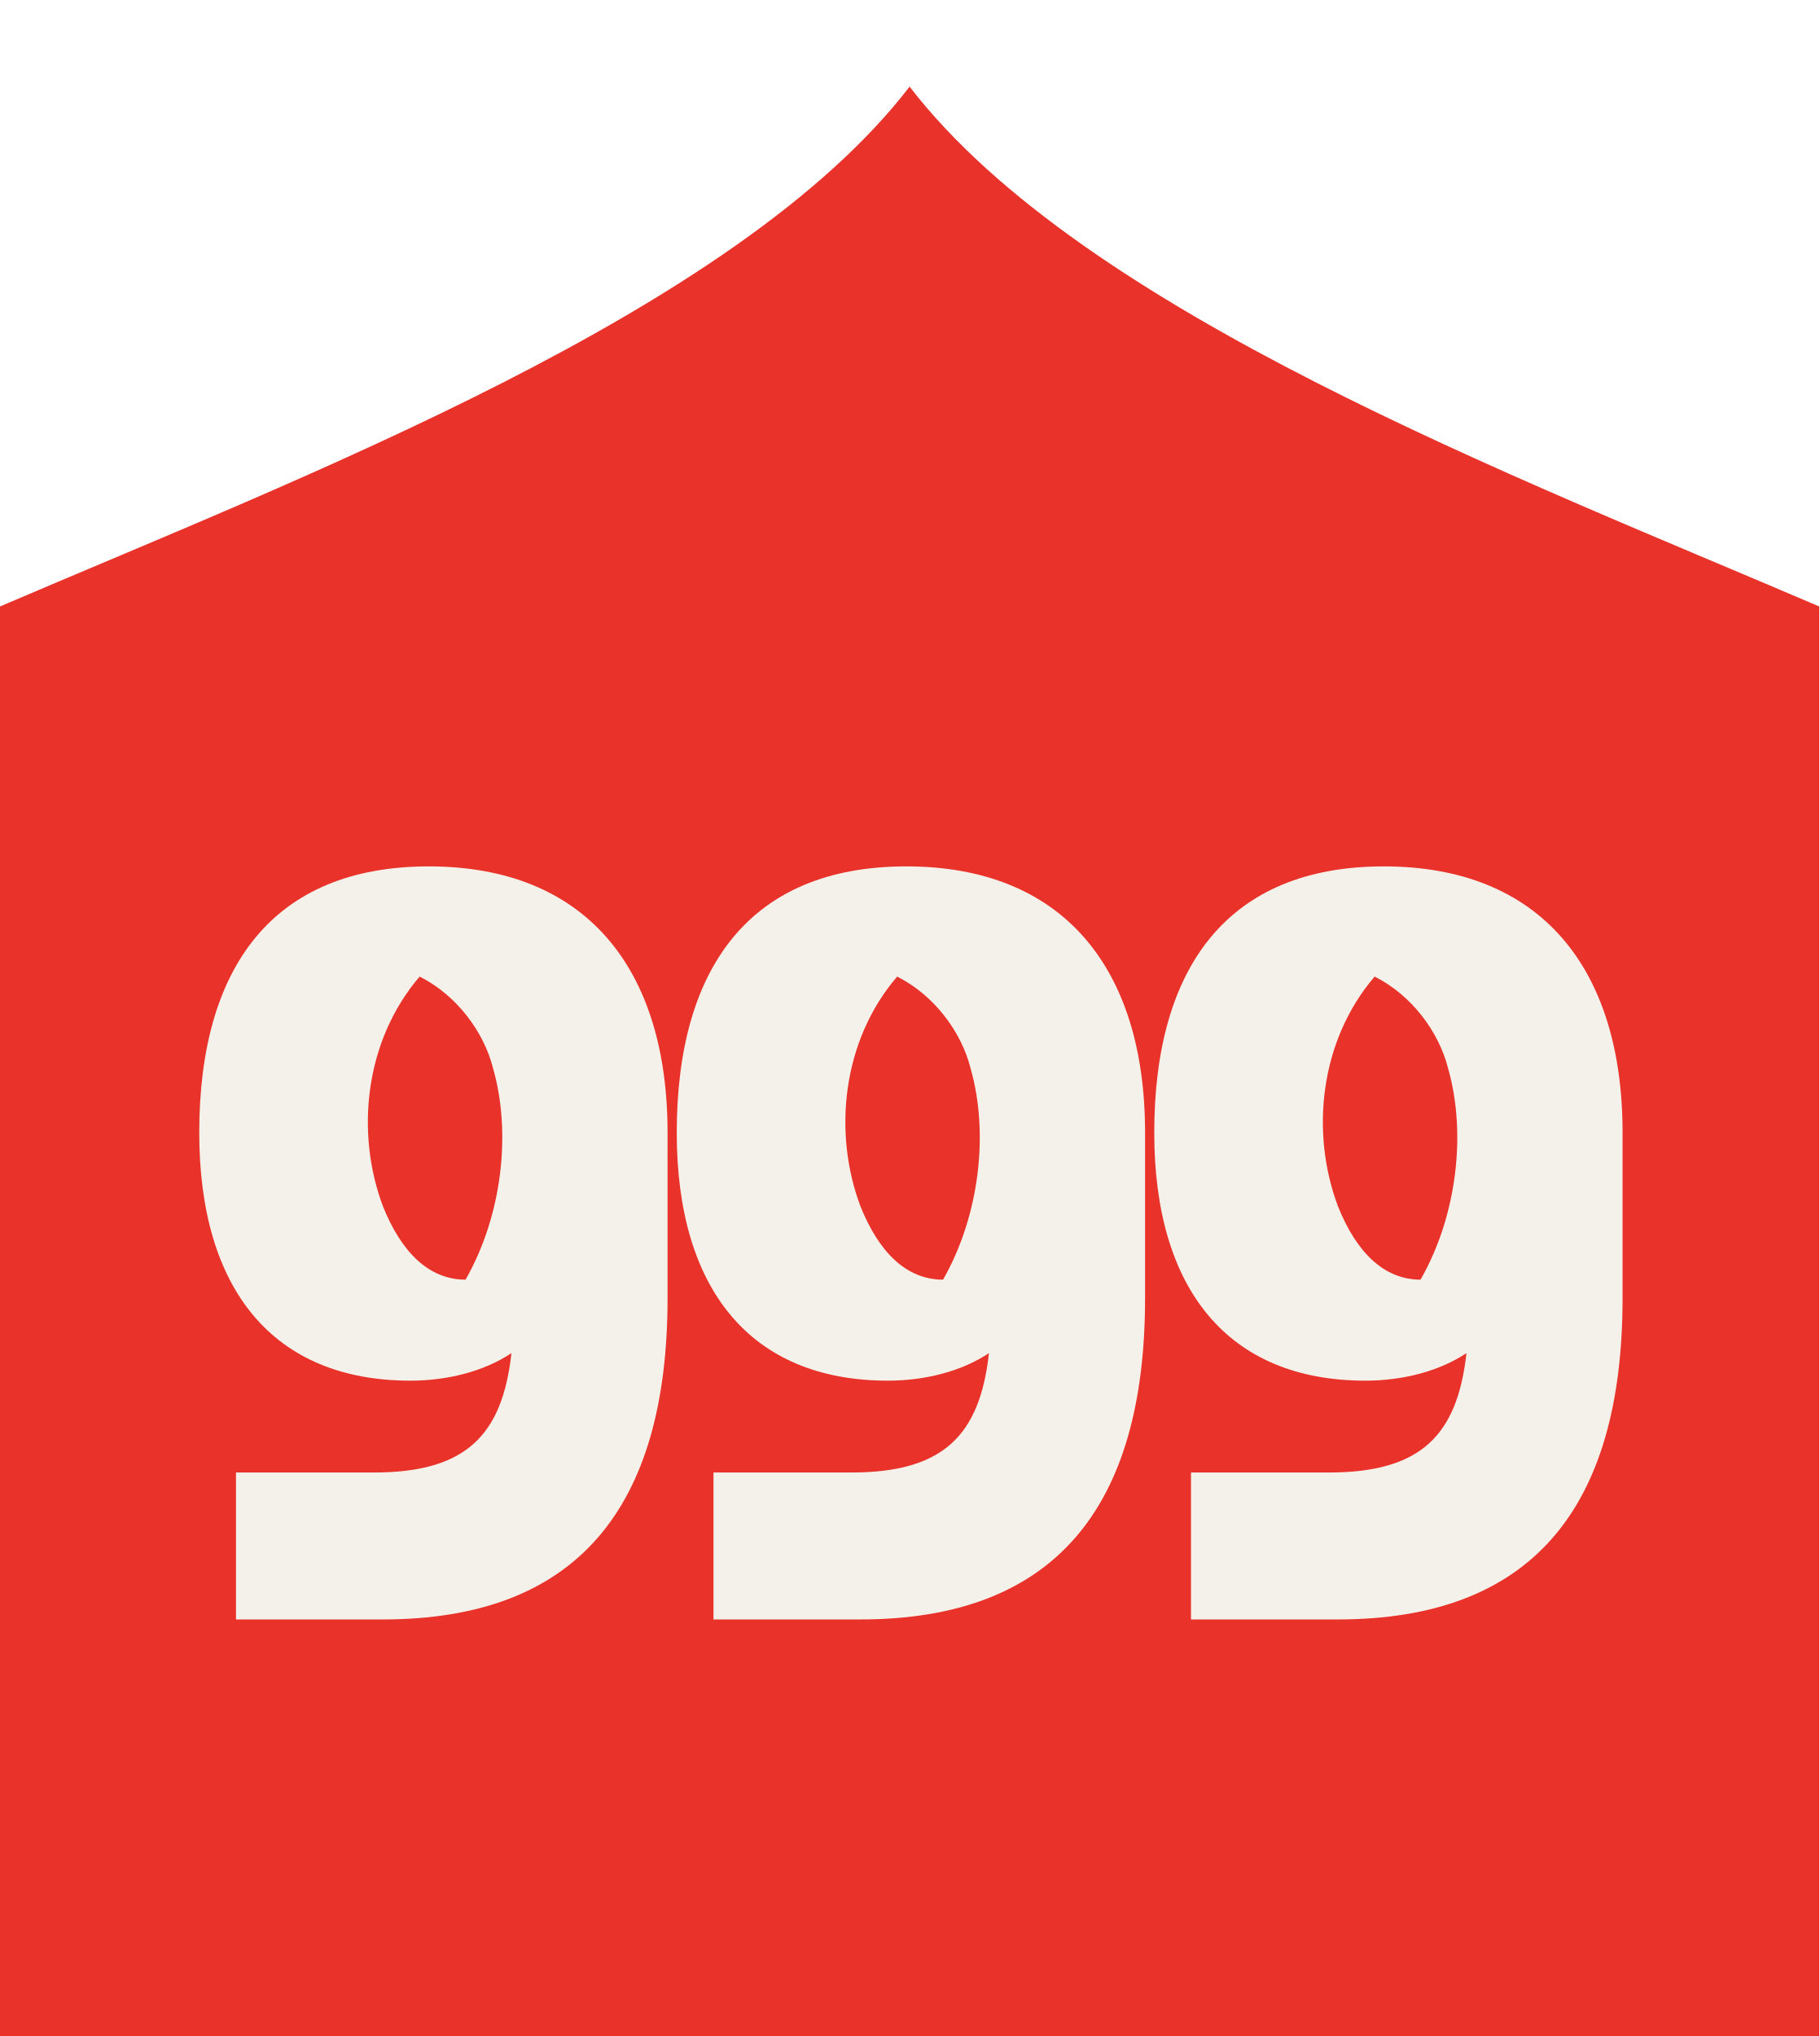
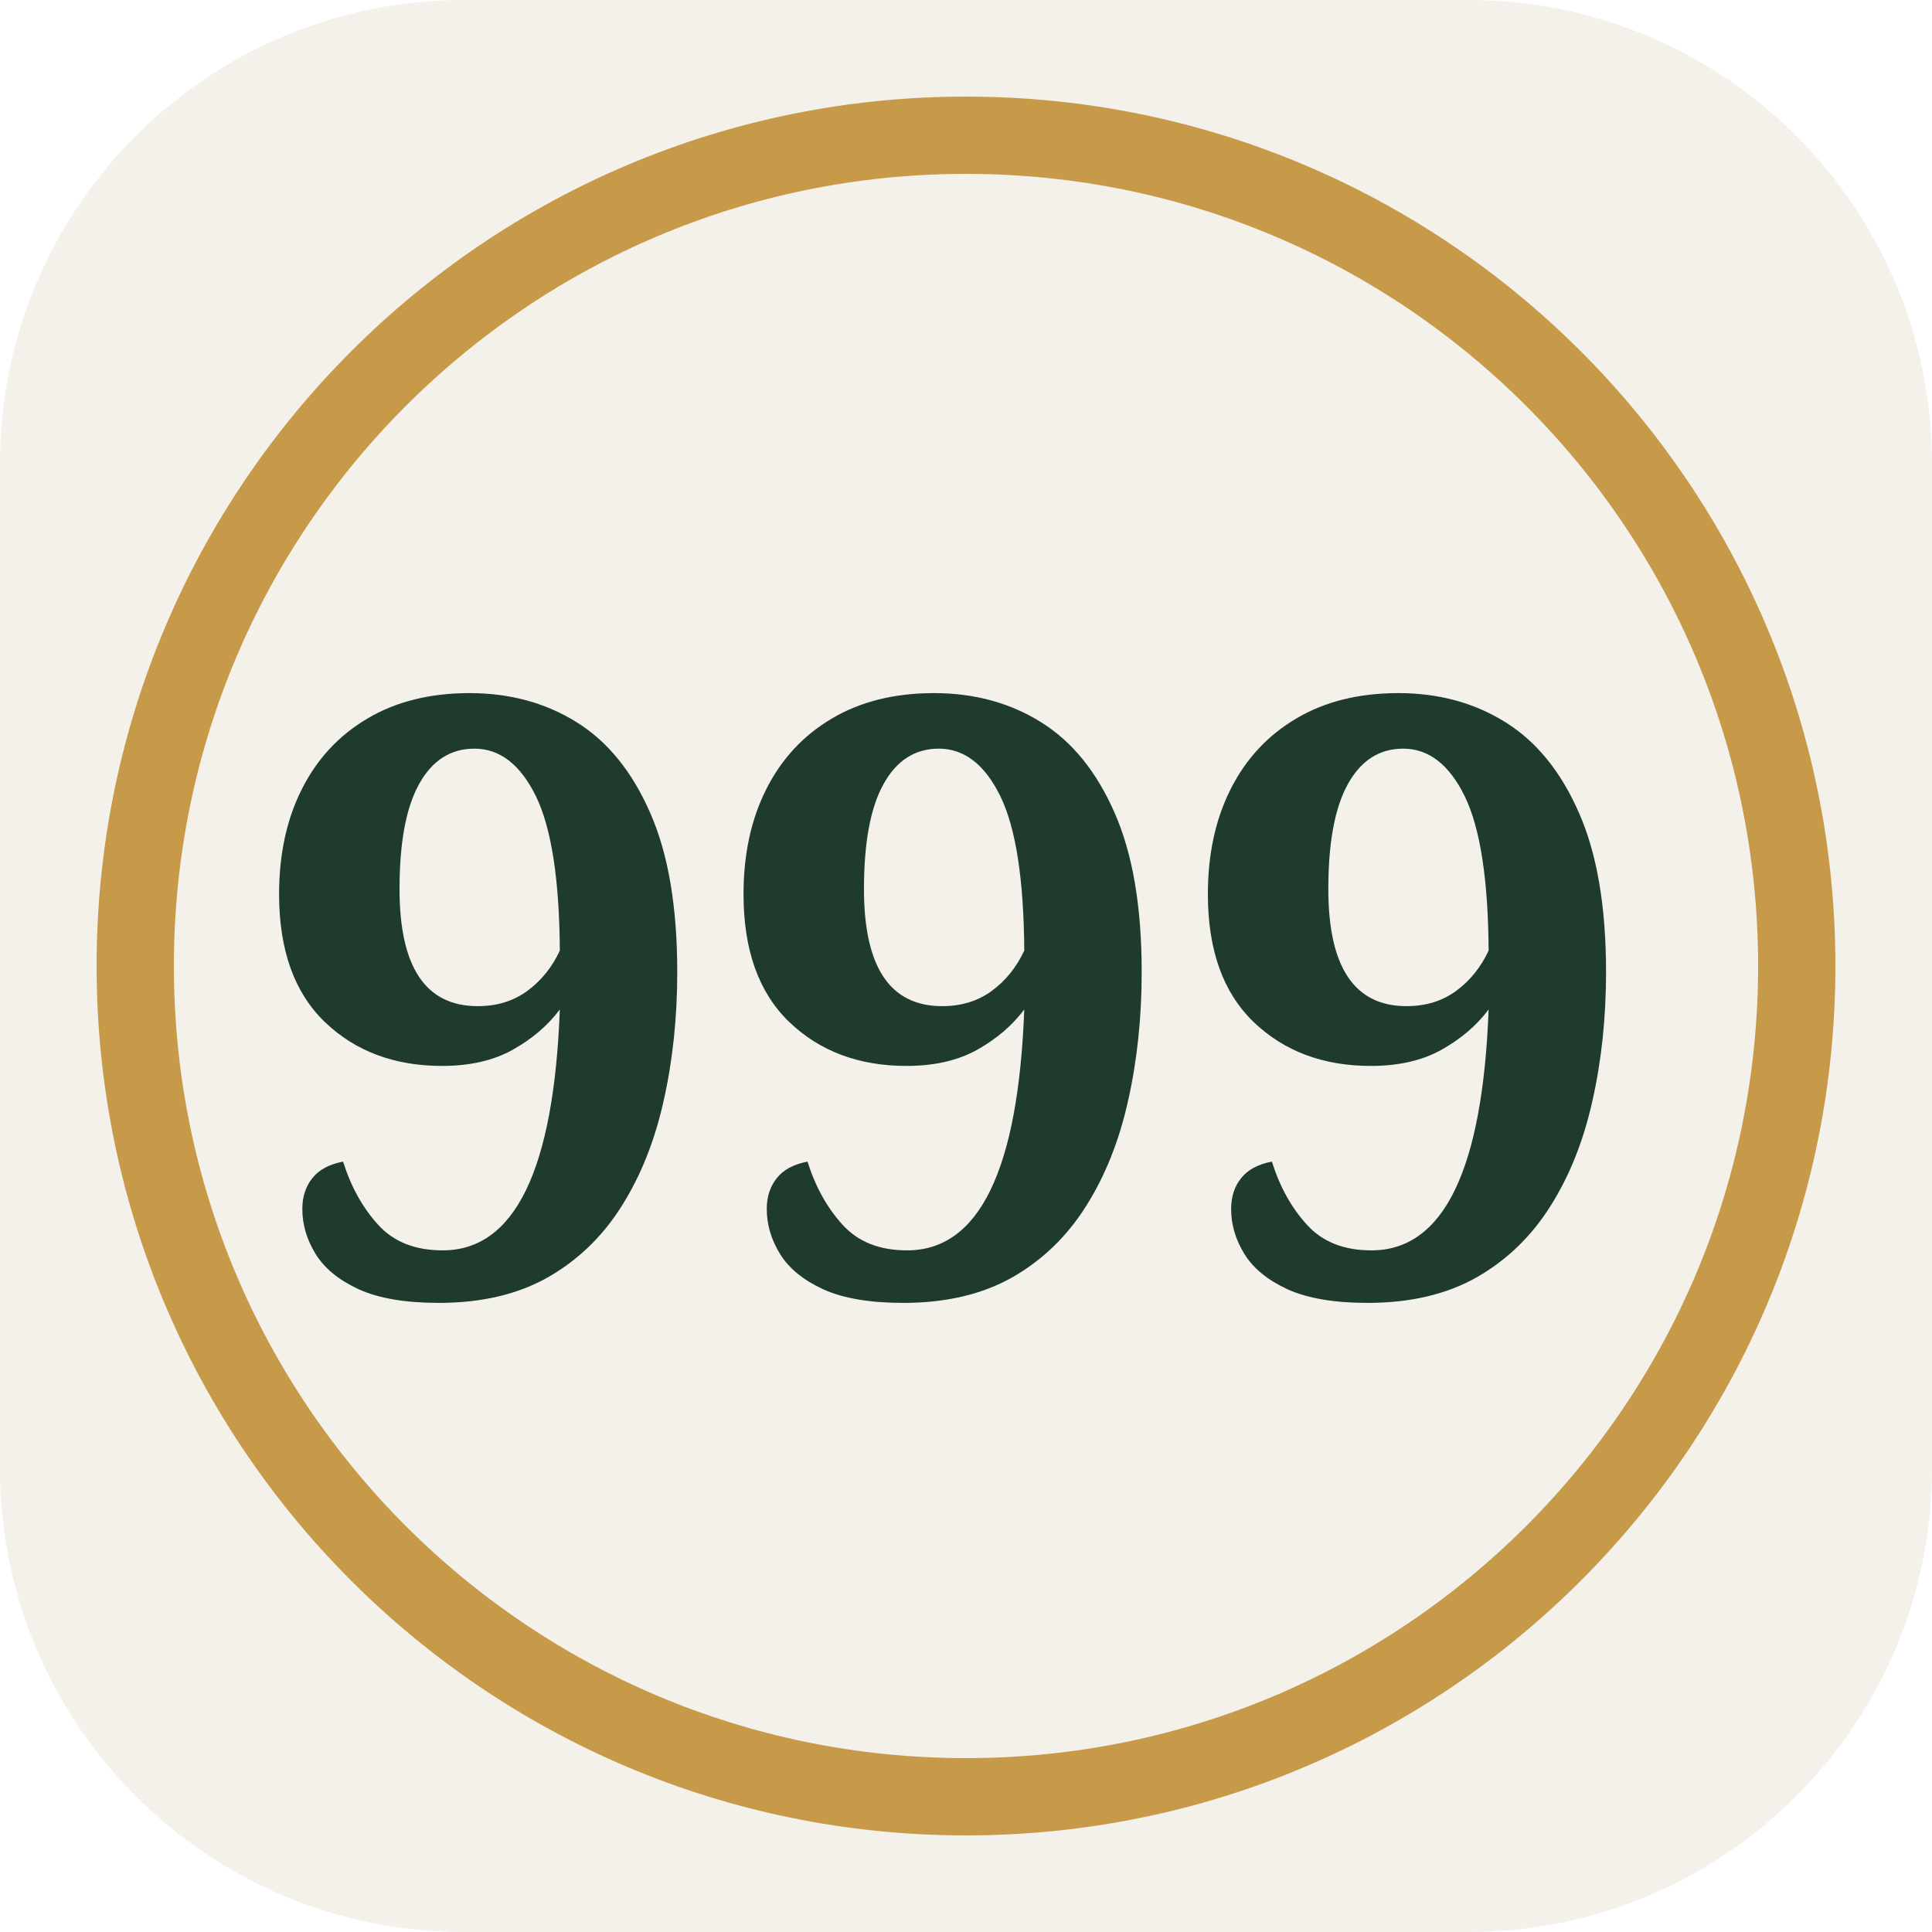
- <svg xmlns="http://www.w3.org/2000/svg" viewBox="0 0 420 470">
-   <defs>
-     <path id="nine" fill-rule="evenodd" d="M50 0C84 0 102 22 102 58V94C102 140 82 164 40 164H8V132H38C58 132 66 124 68 106C62 110 54 112 46 112C16 112 0 92 0 58C0 22 16 0 50 0ZM48 24C36 38 34 58 40 74C44 84 50 90 58 90C66 76 68 58 64 44C62 36 56 28 48 24Z" />
-   </defs>
-   <path fill="#e8322a" d="M210 20C250 72 350 110 420 140V470H0V140C70 110 170 72 210 20Z" />
-   <g transform="translate(46 200) scale(1.06)" fill="#f4f1ea">
-     <use href="#nine" />
-     <use href="#nine" x="104" />
-     <use href="#nine" x="208" />
-   </g>
+ <svg xmlns="http://www.w3.org/2000/svg" viewBox="0 0 100 100">
+   <rect width="100" height="100" rx="24" fill="#f4f1ea" />
+   <circle cx="50" cy="50" r="43" fill="none" stroke="#c79a4a" stroke-width="4" />
+   <text x="49" y="67" text-anchor="middle" font-family="Georgia,serif" font-weight="bold" font-size="43" fill="#1f3b2e">999</text>
</svg>
